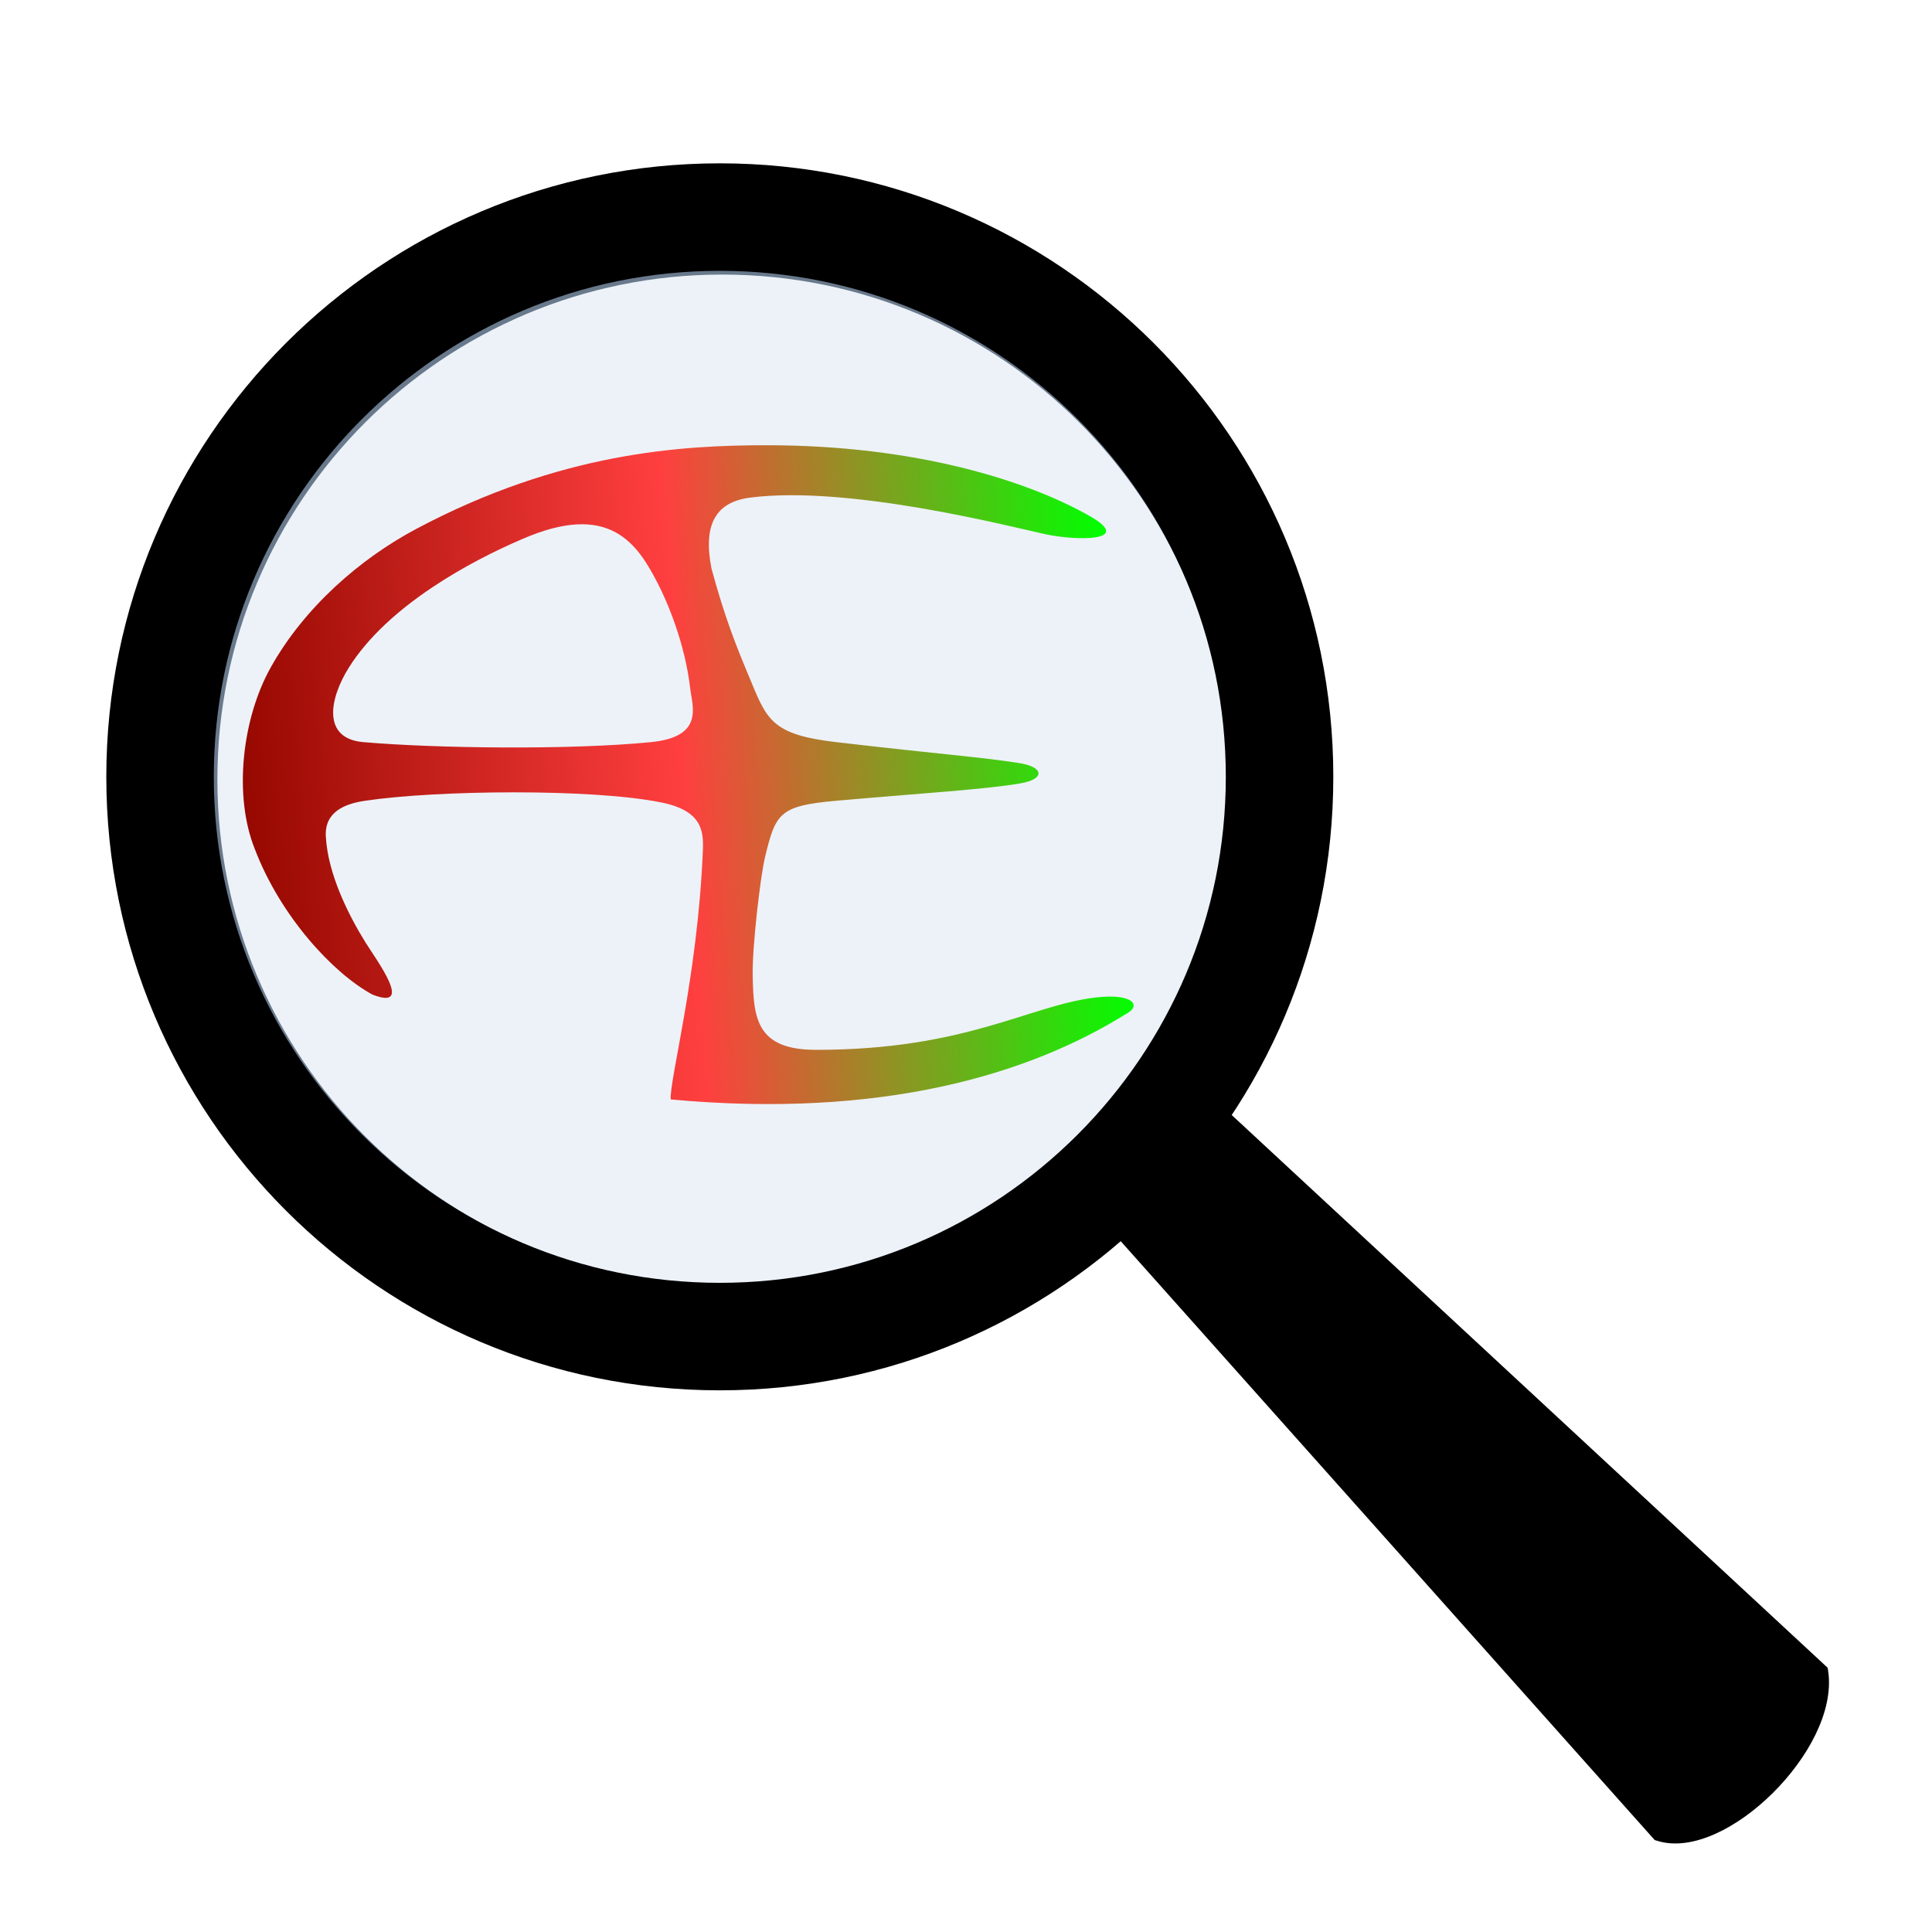
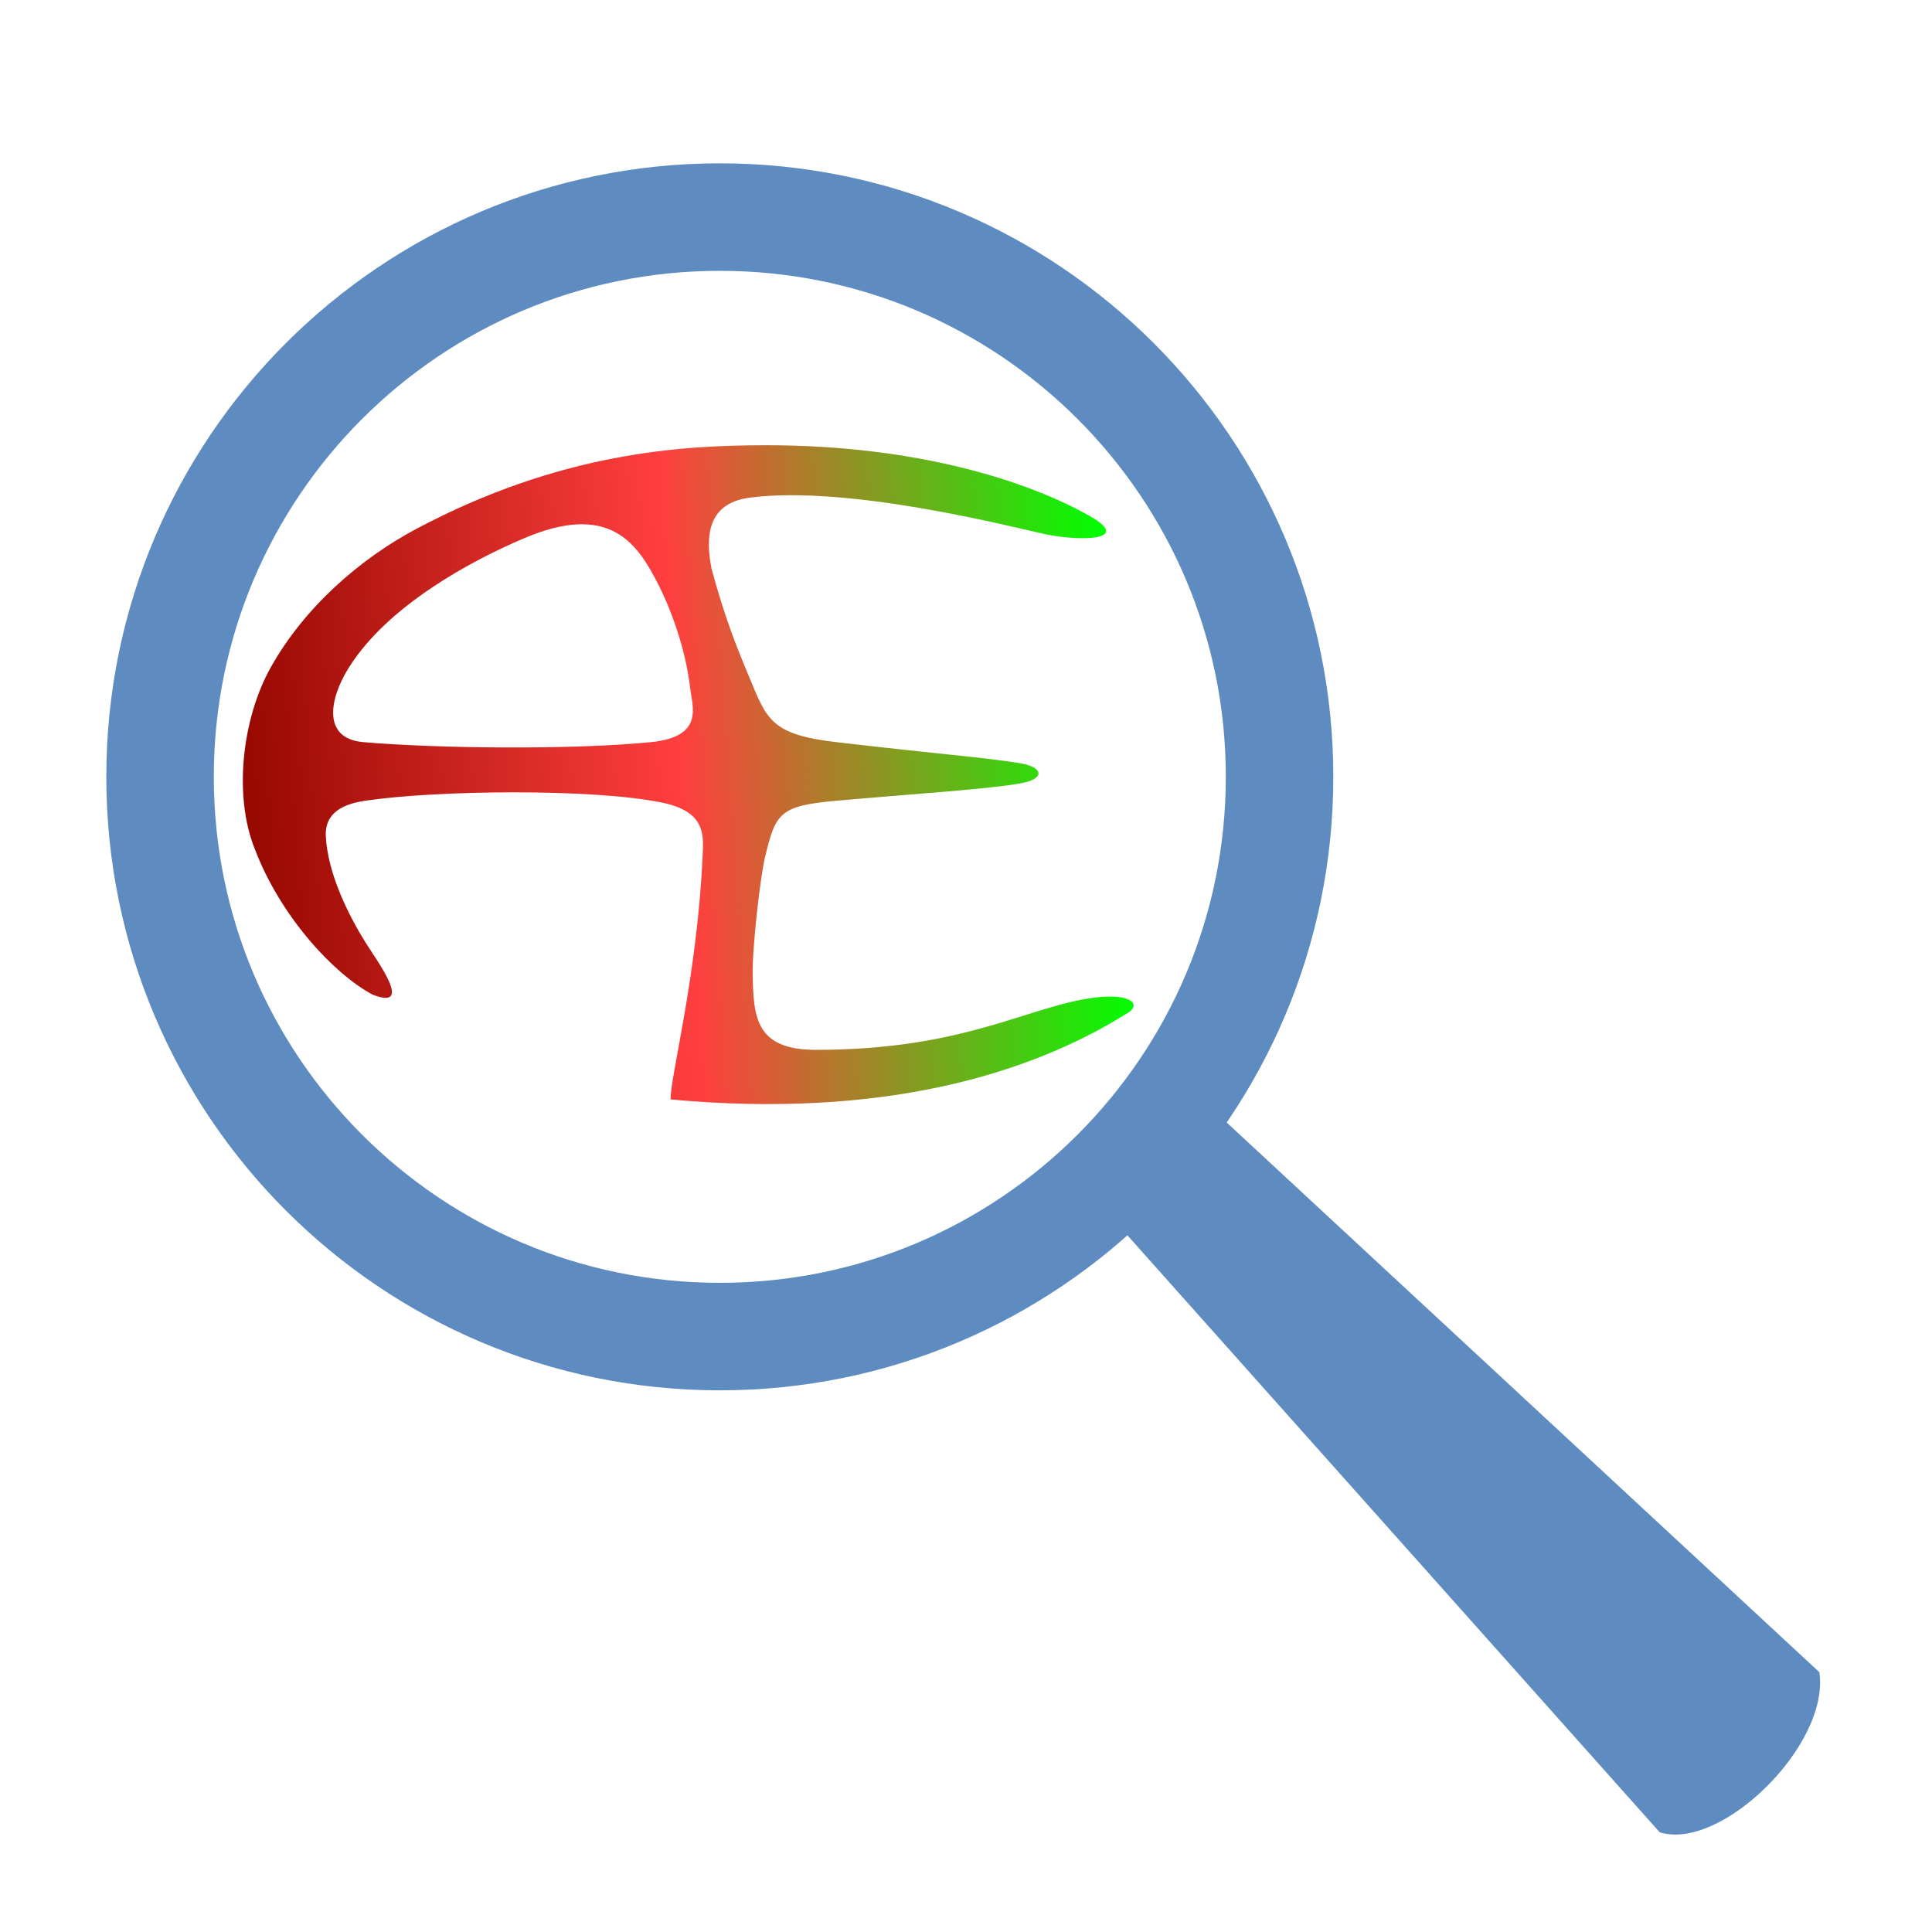
<svg xmlns="http://www.w3.org/2000/svg" width="50" height="50" viewBox="0 0 13.229 13.229" version="1.1" id="svg8">
  <defs id="defs2" />
  <g id="layer1" transform="translate(0,-283.7708)">
    <g id="g872" transform="matrix(0.4600637,0,0,0.4600637,-21.32294,249.951)">
      <g transform="matrix(0.02645833,0,0,0.02645833,48.63067,76.64525)" id="g850">
        <g id="background">
          <g id="outer">
-             <circle style="fill:#69798c" cx="320" cy="320" r="316" id="circle815" />
+             <circle style="fill:none" cx="320" cy="320" r="316" id="circle815" />
          </g>
          <g id="inner">
-             <circle style="fill:#edf2f8" cx="320" cy="320" r="284" id="circle818" />
+             <circle style="fill:none;stroke:none" cx="320" cy="320" r="284" id="circle818" />
          </g>
        </g>
        <g id="ae_logo">
          <linearGradient id="ae_logo_fill" gradientUnits="userSpaceOnUse" x1="51.002" y1="337.802" x2="544.545" y2="303.29">
            <stop offset="0" style="stop-color:#960800" id="stop822" />
            <stop offset="0.5" style="stop-color:#FF3F3F" id="stop824" />
            <stop offset="1" style="stop-color:#00FF00" id="stop826" />
          </linearGradient>
          <path style="fill:url(#ae_logo_fill)" id="ae_logo_path" d="m 291,500 c -0.747,-10.825 15,-69 18,-138 0.479,-11.007 1.49,-23.977 -23,-29 -39,-8 -127,-7 -167,-1 -10.986,1.647 -22.738,6 -22,20 1.115,21.142 12.72,44.258 22.335,59.709 6.242,10.053 27.729,38.689 3.86,29.291 C 101,429 71.368,396.854 57,359 45,329 49.877,285.829 66,257 c 18.803,-33.647 50.104,-61.067 82,-78 81,-43 149,-47 197,-47 84.006,0 147,20 182,40 24.433,13.961 -7,14 -25.516,9.996 -18.306,-3.958 -109.943,-27.685 -165.689,-20.548 -19.095,2.445 -26.806,14.615 -21.849,39.94 7.743,28.412 13.993,43.667 21.054,60.612 10,24 12.035,32.688 49,37 60,7 81.549,8.391 103.119,11.804 13.881,2.196 14.645,8.984 0.552,11.421 C 468.306,325.599 429,328 384,332 c -31.937,2.839 -34,7 -40,32 -2.514,10.473 -7.221,50.201 -6.881,66.564 0.512,23.352 1.785,41.509 35.5,41.541 84.397,0.068 120.095,-25.004 157.324,-29.443 20.863,-2.494 26.445,4.441 17.057,9.338 -54.228,33.807 -137,59 -256,48 z M 302,269 C 299,243 289,220 283.932,210.124 272.505,187.856 257,163 207,185 c -28,12 -75,37 -97,72 -11.226,17.86 -15,40 8,42 40.776,3.546 117.154,4.484 162,0 30,-3 23.146,-20.064 22,-30 z" />
        </g>
      </g>
-       <circle r="8.331" cy="85.073" cx="57.061" id="path852" style="opacity:1;fill:none;fill-opacity:1;fill-rule:nonzero;stroke:#000000;stroke-width:1.6;stroke-linecap:round;stroke-linejoin:round;stroke-miterlimit:4;stroke-dasharray:none;stroke-opacity:1;paint-order:markers fill stroke" />
-       <path id="path856" d="m 64.023,89.678 9.403,8.721 c 0.16,1.082 -1.464,2.668 -2.376,2.383 l -8.289,-9.296 z" style="fill:#000000;fill-opacity:1;stroke:#000000;stroke-width:0.265px;stroke-linecap:butt;stroke-linejoin:miter;stroke-opacity:1" />
+       <circle r="8.331" cy="85.073" cx="57.061" id="path852" style="opacity:1;fill:none;fill-opacity:1;fill-rule:nonzero;stroke:#5e8cc0;stroke-width:1.6;stroke-linecap:round;stroke-linejoin:round;stroke-miterlimit:4;stroke-dasharray:none;stroke-opacity:1;paint-order:markers fill stroke" />
+       <path id="path856" d="m 64.023,89.678 9.403,8.721 c 0.16,1.082 -1.464,2.668 -2.376,2.383 l -8.289,-9.296 z" style="fill:#5e8cc0;fill-opacity:1;stroke:none;stroke-width:0.265;stroke-linecap:butt;stroke-linejoin:miter;stroke-opacity:1;stroke-miterlimit:4;stroke-dasharray:none" />
    </g>
  </g>
</svg>
